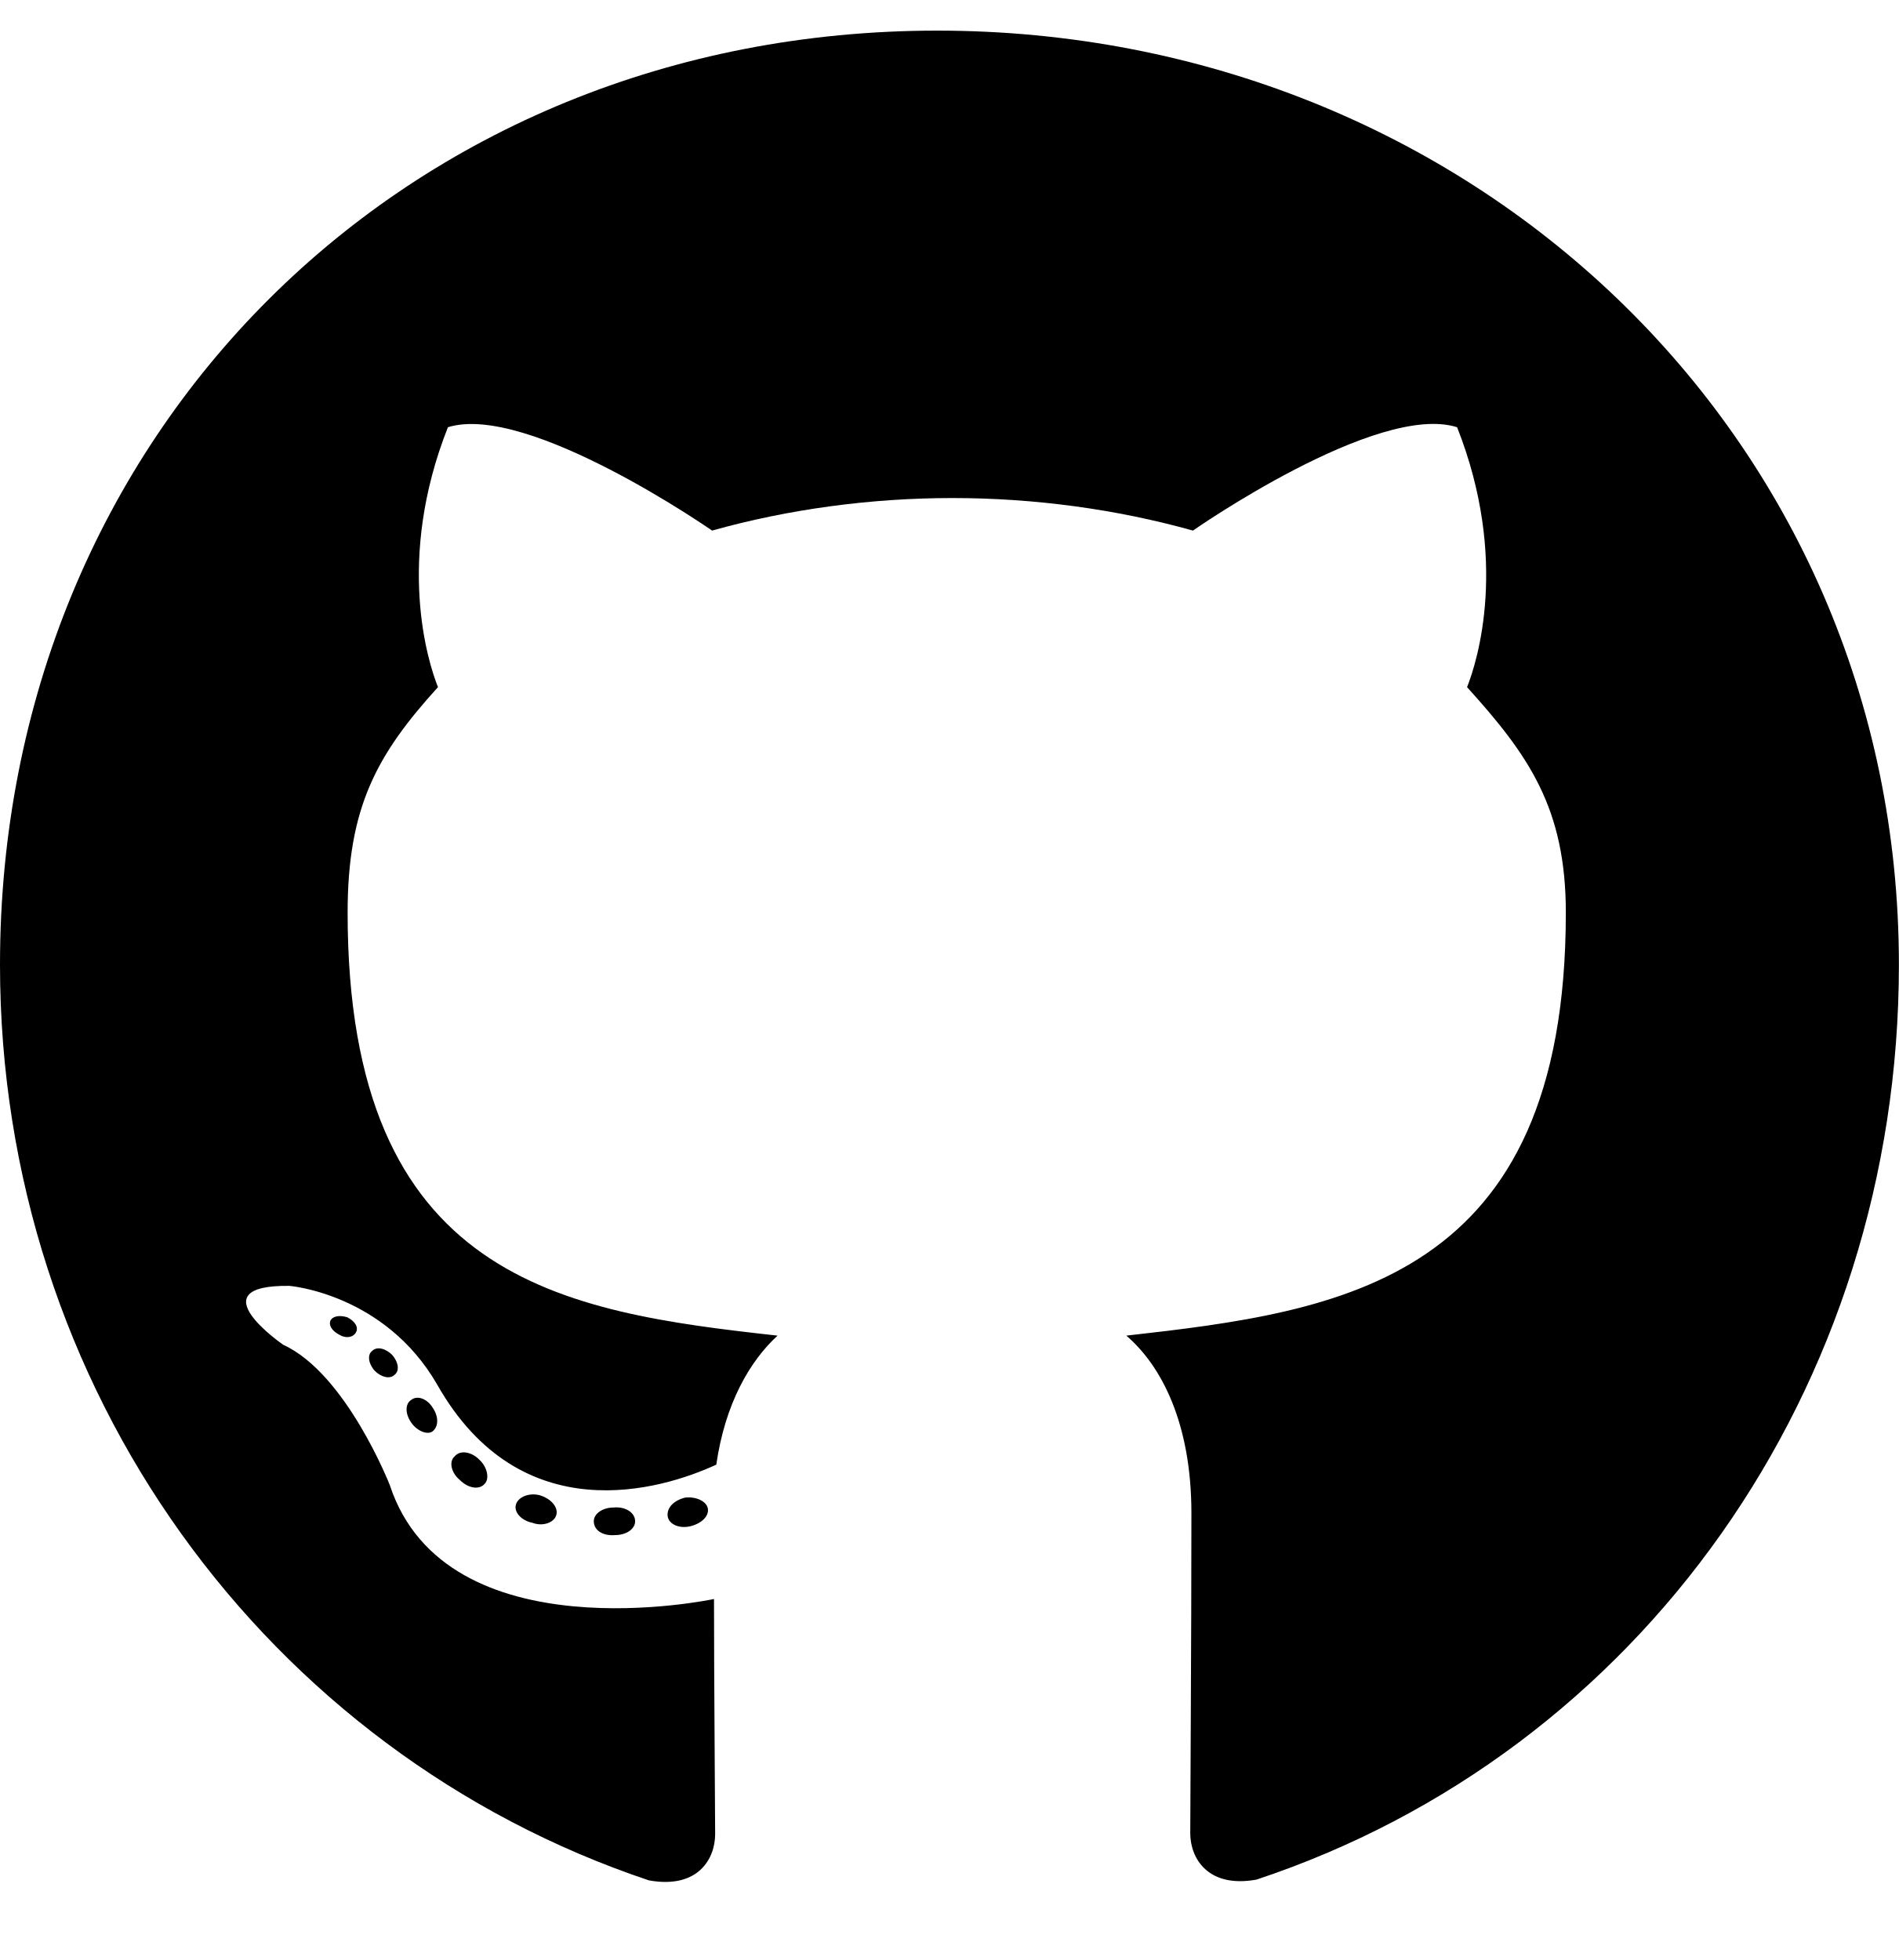
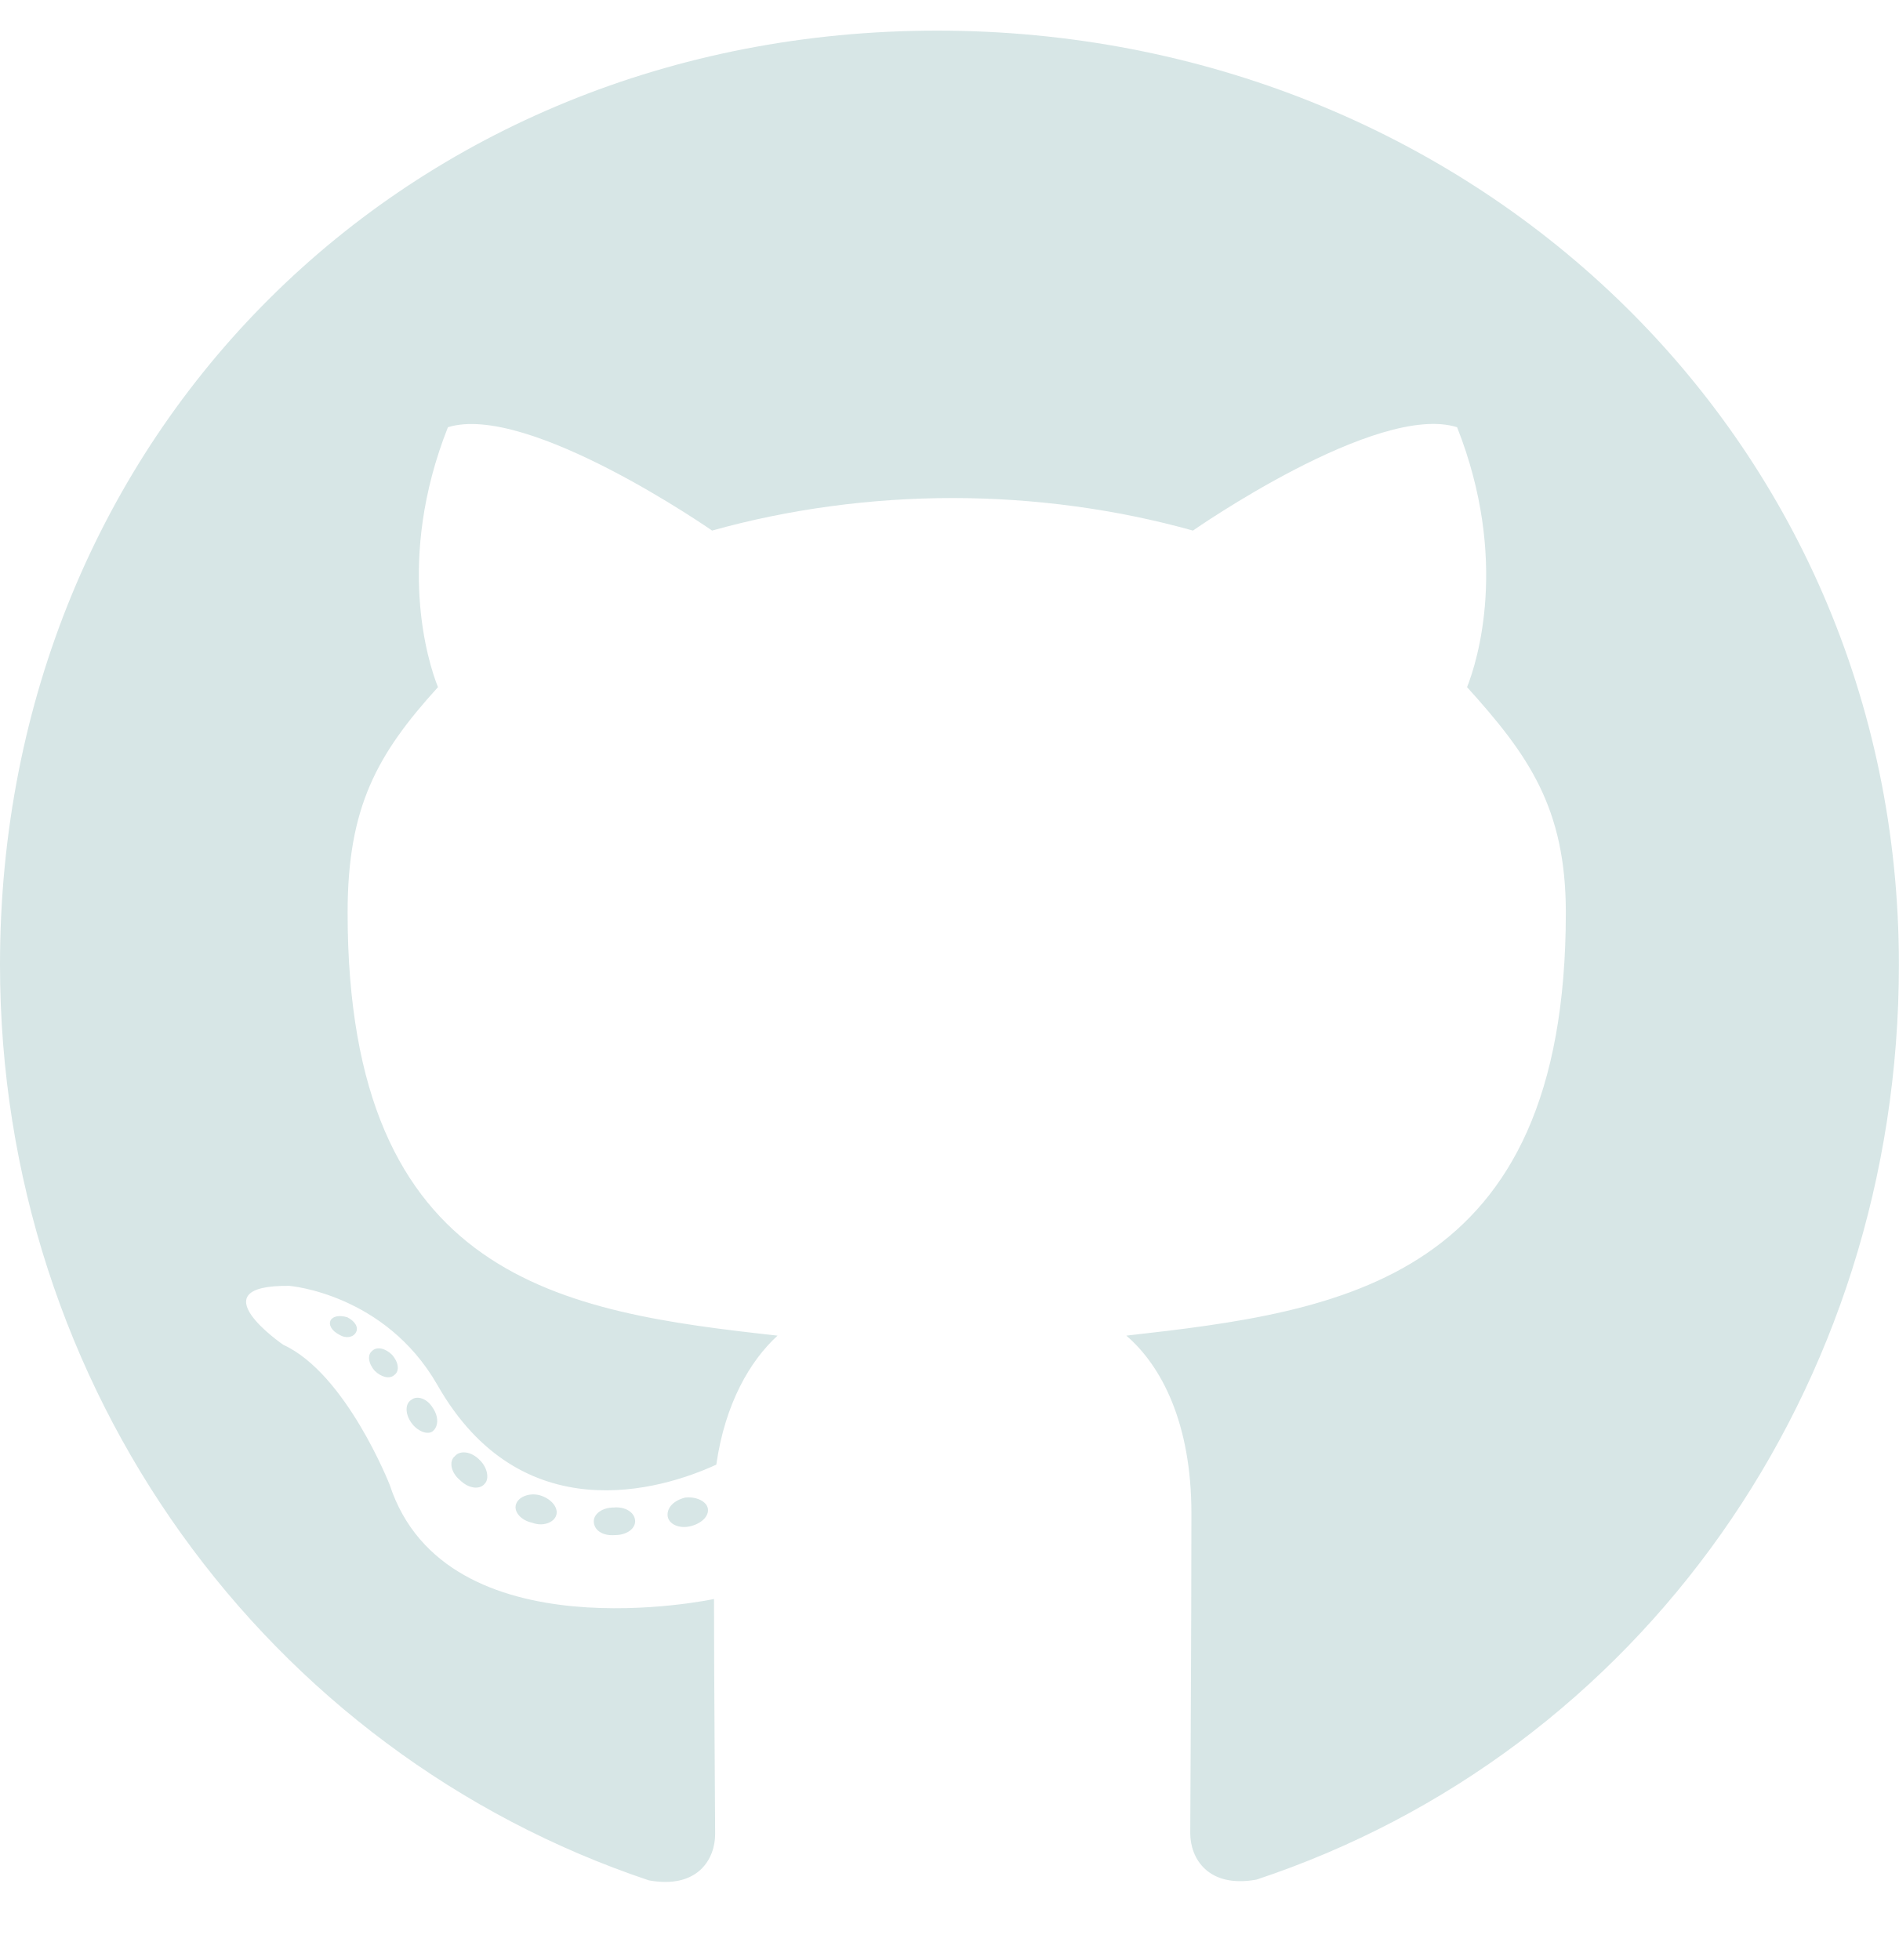
<svg xmlns="http://www.w3.org/2000/svg" aria-hidden="true" focusable="false" data-prefix="fab" data-icon="github" class="svg-inline--fa fa-github fa-w-16" role="img" viewBox="0 0 496 512">
-   <path fill="currentColor" d="M165.9 397.4c0 2-2.3 3.6-5.2 3.6-3.3.3-5.6-1.3-5.6-3.6 0-2 2.3-3.6 5.2-3.6 3-.3 5.6 1.3 5.6 3.6zm-31.1-4.5c-.7 2 1.3 4.3 4.3 4.9 2.6 1 5.6 0 6.2-2s-1.3-4.3-4.3-5.2c-2.6-.7-5.5.3-6.2 2.3zm44.2-1.7c-2.9.7-4.9 2.6-4.6 4.9.3 2 2.9 3.3 5.9 2.6 2.9-.7 4.9-2.6 4.6-4.6-.3-1.9-3-3.2-5.9-2.9zM244.8 8C106.1 8 0 113.3 0 252c0 110.9 69.8 205.8 169.5 239.2 12.8 2.3 17.3-5.6 17.3-12.1 0-6.2-.3-40.4-.3-61.4 0 0-70 15-84.7-29.8 0 0-11.4-29.1-27.8-36.6 0 0-22.9-15.7 1.6-15.4 0 0 24.9 2 38.6 25.8 21.9 38.6 58.6 27.5 72.9 20.9 2.3-16 8.8-27.1 16-33.7-55.9-6.2-112.3-14.3-112.3-110.5 0-27.5 7.6-41.3 23.6-58.9-2.6-6.5-11.1-33.3 2.6-67.9 20.9-6.5 69 27 69 27 20-5.6 41.5-8.5 62.8-8.5s42.8 2.9 62.8 8.5c0 0 48.1-33.6 69-27 13.7 34.7 5.2 61.4 2.6 67.9 16 17.7 25.8 31.5 25.8 58.9 0 96.5-58.9 104.2-114.8 110.5 9.2 7.9 17 22.9 17 46.4 0 33.7-.3 75.4-.3 83.6 0 6.5 4.6 14.4 17.3 12.1C428.2 457.8 496 362.9 496 252 496 113.3 383.5 8 244.8 8zM97.2 352.9c-1.3 1-1 3.3.7 5.2 1.6 1.6 3.9 2.3 5.2 1 1.3-1 1-3.3-.7-5.2-1.6-1.6-3.9-2.3-5.2-1zm-10.8-8.1c-.7 1.3.3 2.9 2.3 3.9 1.6 1 3.6.7 4.3-.7.7-1.3-.3-2.9-2.3-3.9-2-.6-3.6-.3-4.3.7zm32.4 35.6c-1.6 1.3-1 4.3 1.3 6.2 2.3 2.3 5.2 2.6 6.5 1 1.3-1.3.7-4.3-1.3-6.2-2.2-2.3-5.2-2.6-6.5-1zm-11.4-14.7c-1.6 1-1.6 3.6 0 5.9 1.6 2.3 4.3 3.3 5.6 2.3 1.6-1.3 1.6-3.9 0-6.2-1.4-2.3-4-3.3-5.6-2z" />
+   <path fill="#d7e6e6" d="M165.9 397.4c0 2-2.3 3.6-5.2 3.6-3.3.3-5.6-1.3-5.6-3.6 0-2 2.3-3.6 5.2-3.6 3-.3 5.6 1.3 5.6 3.6zm-31.1-4.5c-.7 2 1.3 4.3 4.3 4.9 2.6 1 5.6 0 6.2-2s-1.3-4.3-4.3-5.2c-2.6-.7-5.5.3-6.2 2.3zm44.2-1.7c-2.9.7-4.9 2.6-4.6 4.9.3 2 2.9 3.3 5.9 2.6 2.9-.7 4.9-2.6 4.6-4.6-.3-1.9-3-3.2-5.9-2.9zM244.8 8C106.1 8 0 113.3 0 252c0 110.9 69.8 205.8 169.5 239.2 12.8 2.3 17.3-5.6 17.3-12.1 0-6.2-.3-40.4-.3-61.4 0 0-70 15-84.7-29.8 0 0-11.4-29.1-27.8-36.6 0 0-22.9-15.7 1.6-15.4 0 0 24.9 2 38.6 25.8 21.9 38.6 58.6 27.5 72.9 20.9 2.3-16 8.8-27.1 16-33.7-55.9-6.2-112.3-14.3-112.3-110.5 0-27.5 7.6-41.3 23.6-58.9-2.6-6.5-11.1-33.3 2.6-67.9 20.9-6.5 69 27 69 27 20-5.6 41.5-8.5 62.8-8.5s42.8 2.9 62.8 8.5c0 0 48.1-33.6 69-27 13.7 34.7 5.2 61.4 2.6 67.9 16 17.7 25.8 31.5 25.8 58.9 0 96.5-58.9 104.2-114.8 110.5 9.2 7.9 17 22.9 17 46.4 0 33.7-.3 75.4-.3 83.6 0 6.5 4.6 14.4 17.3 12.1C428.2 457.8 496 362.9 496 252 496 113.3 383.5 8 244.8 8zM97.2 352.9c-1.3 1-1 3.3.7 5.2 1.6 1.6 3.9 2.3 5.2 1 1.3-1 1-3.3-.7-5.2-1.6-1.6-3.9-2.3-5.2-1zm-10.8-8.1c-.7 1.3.3 2.9 2.3 3.9 1.6 1 3.6.7 4.3-.7.7-1.3-.3-2.9-2.3-3.9-2-.6-3.6-.3-4.3.7zm32.4 35.6c-1.6 1.3-1 4.3 1.3 6.2 2.3 2.3 5.2 2.6 6.5 1 1.3-1.3.7-4.3-1.3-6.2-2.2-2.3-5.2-2.6-6.5-1zm-11.4-14.7c-1.6 1-1.6 3.6 0 5.9 1.6 2.3 4.3 3.3 5.6 2.3 1.6-1.3 1.6-3.9 0-6.2-1.4-2.3-4-3.3-5.6-2z" />
</svg>
